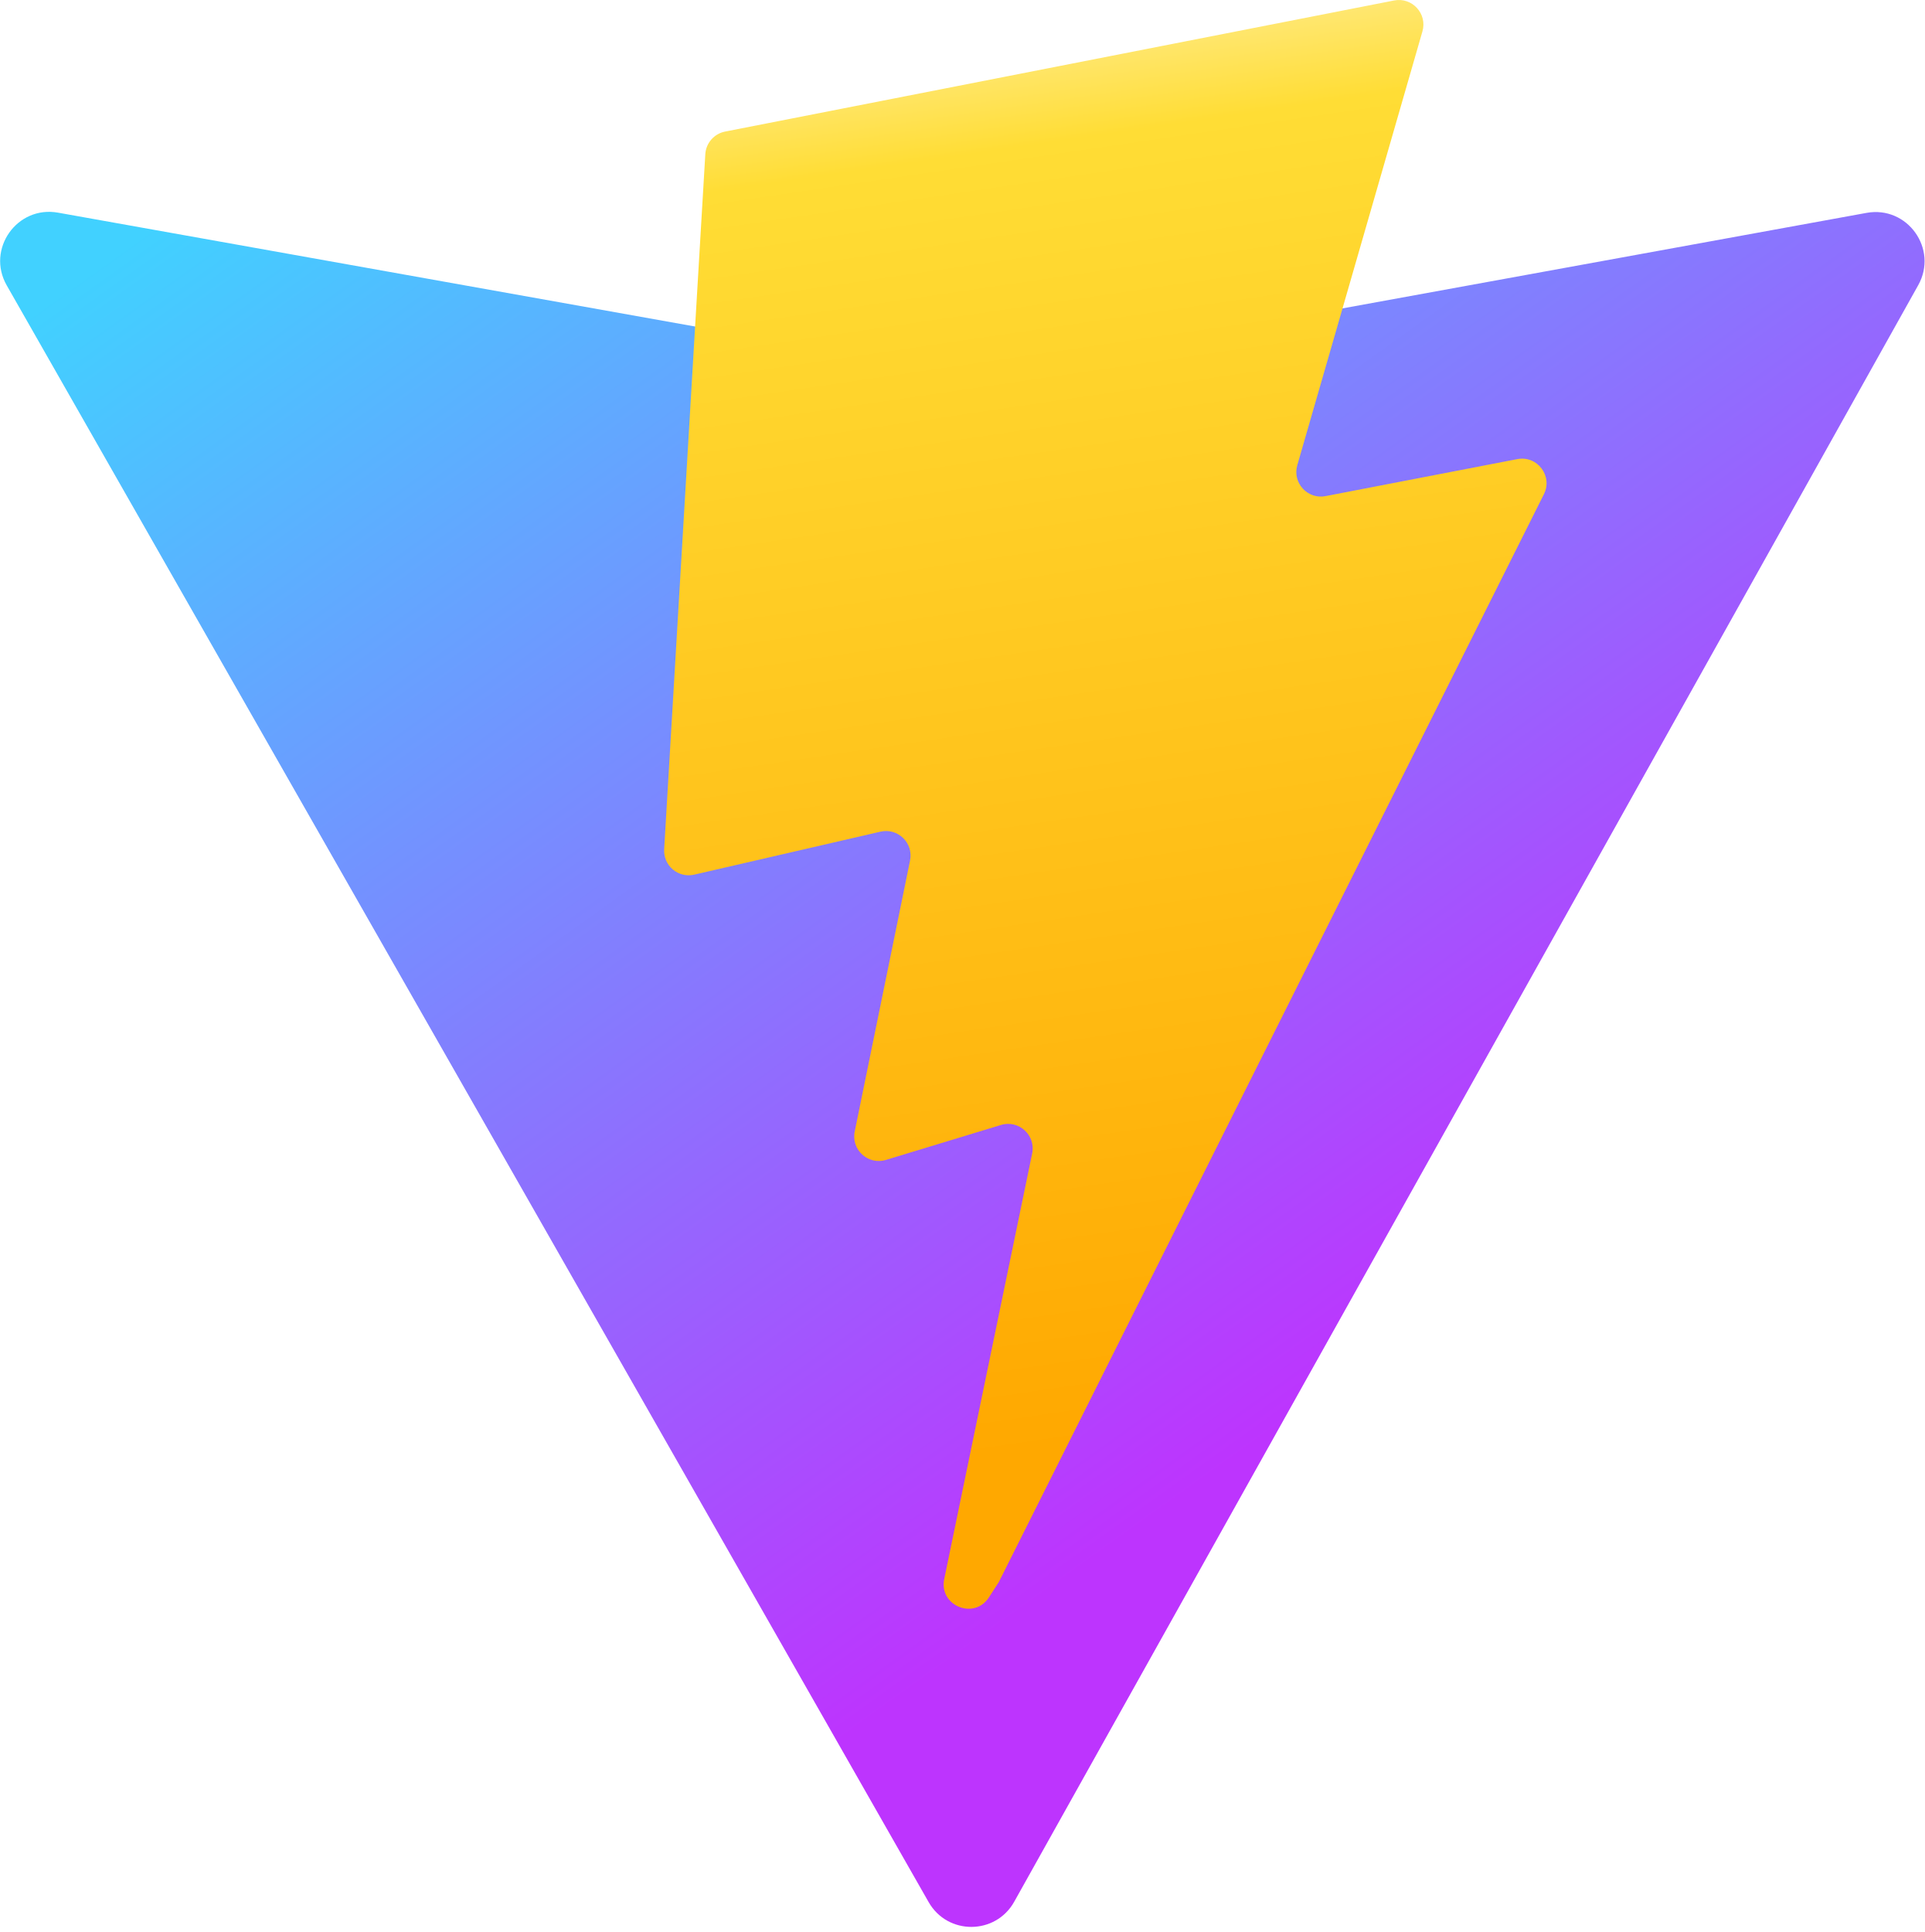
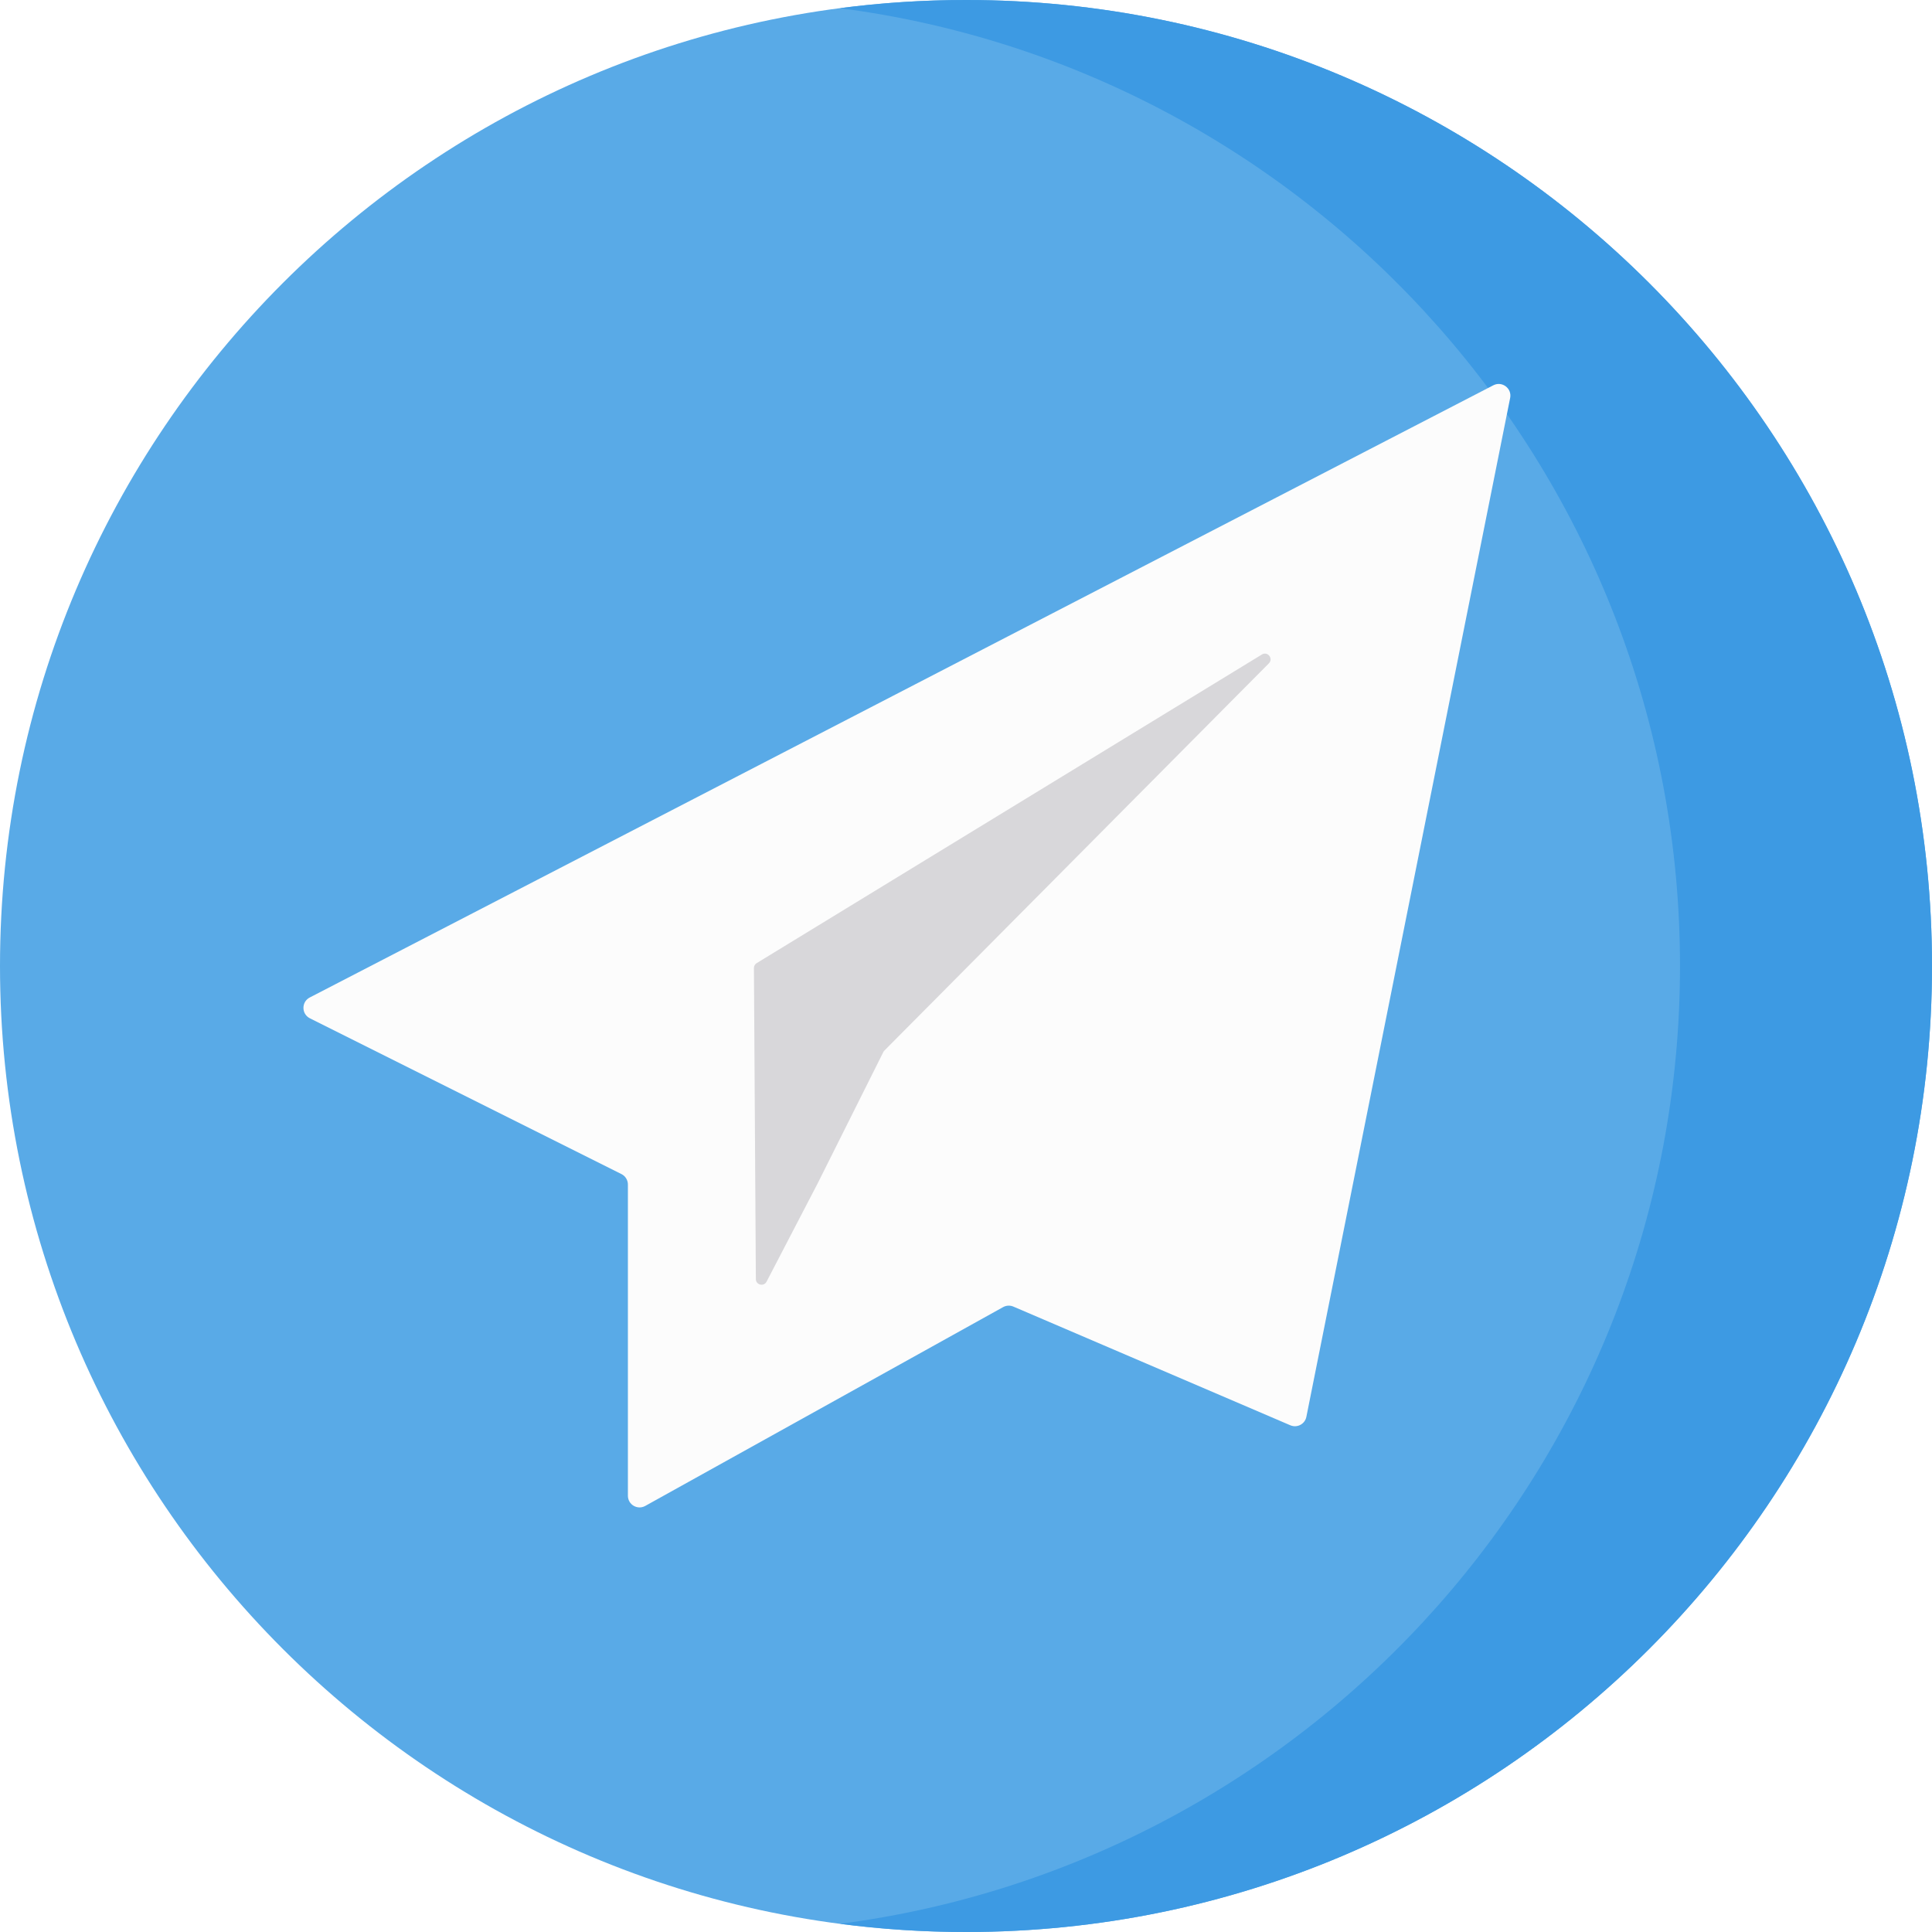
- <svg xmlns="http://www.w3.org/2000/svg" aria-hidden="true" role="img" class="iconify iconify--logos" width="31.88" height="32" preserveAspectRatio="xMidYMid meet" viewBox="0 0 256 257">
-   <defs>
-     <linearGradient id="IconifyId1813088fe1fbc01fb466" x1="-.828%" x2="57.636%" y1="7.652%" y2="78.411%">
-       <stop offset="0%" stop-color="#41D1FF" />
-       <stop offset="100%" stop-color="#BD34FE" />
-     </linearGradient>
-     <linearGradient id="IconifyId1813088fe1fbc01fb467" x1="43.376%" x2="50.316%" y1="2.242%" y2="89.03%">
-       <stop offset="0%" stop-color="#FFEA83" />
-       <stop offset="8.333%" stop-color="#FFDD35" />
-       <stop offset="100%" stop-color="#FFA800" />
-     </linearGradient>
-   </defs>
-   <path fill="url(#IconifyId1813088fe1fbc01fb466)" d="M255.153 37.938L134.897 252.976c-2.483 4.44-8.862 4.466-11.382.048L.875 37.958c-2.746-4.814 1.371-10.646 6.827-9.67l120.385 21.517a6.537 6.537 0 0 0 2.322-.004l117.867-21.483c5.438-.991 9.574 4.796 6.877 9.62Z" />
-   <path fill="url(#IconifyId1813088fe1fbc01fb467)" d="M185.432.063L96.44 17.501a3.268 3.268 0 0 0-2.634 3.014l-5.474 92.456a3.268 3.268 0 0 0 3.997 3.378l24.777-5.718c2.318-.535 4.413 1.507 3.936 3.838l-7.361 36.047c-.495 2.426 1.782 4.5 4.151 3.78l15.304-4.649c2.372-.72 4.652 1.36 4.15 3.788l-11.698 56.621c-.732 3.542 3.979 5.473 5.943 2.437l1.313-2.028l72.516-144.72c1.215-2.423-.88-5.186-3.54-4.672l-25.505 4.922c-2.396.462-4.435-1.77-3.759-4.114l16.646-57.705c.677-2.35-1.37-4.583-3.769-4.113Z" />
+ <svg xmlns="http://www.w3.org/2000/svg" version="1.1" id="Layer_1" x="0px" y="0px" viewBox="0 0 512 512" style="enable-background:new 0 0 512 512;" xml:space="preserve">
+   <circle style="fill:#59AAE7;" cx="256" cy="256" r="256" />
+   <path style="fill:#3D9AE3;" d="M256,0c-11.317,0-22.461,0.744-33.391,2.167C348.216,18.53,445.217,125.933,445.217,256  s-97.002,237.47-222.609,253.833C233.539,511.256,244.683,512,256,512c141.385,0,256-114.616,256-256S397.385,0,256,0z" />
+   <path style="fill:#FCFCFC;" d="M164.689,311.141L82.127,269.86c-2.263-1.132-2.285-4.353-0.038-5.516L395.75,102.105  c2.304-1.192,4.964,0.811,4.456,3.355l-54.004,270.017c-0.385,1.927-2.446,3.011-4.253,2.237l-73.393-31.453  c-0.879-0.377-1.884-0.326-2.721,0.139l-94.839,52.688c-2.062,1.145-4.597-0.345-4.597-2.705v-82.474  C166.4,312.736,165.738,311.665,164.689,311.141z" />
+   <path style="fill:#D8D7DA;" d="M200.31,338.967l-0.513-82.428c-0.003-0.528,0.27-1.018,0.72-1.293l133.899-81.798  c1.518-0.927,3.106,1.083,1.852,2.345l-101.9,102.624c-0.112,0.114-0.207,0.244-0.278,0.387l-17.43,34.858l-13.509,25.988  C202.426,341.045,200.32,340.538,200.31,338.967z" />
</svg>
